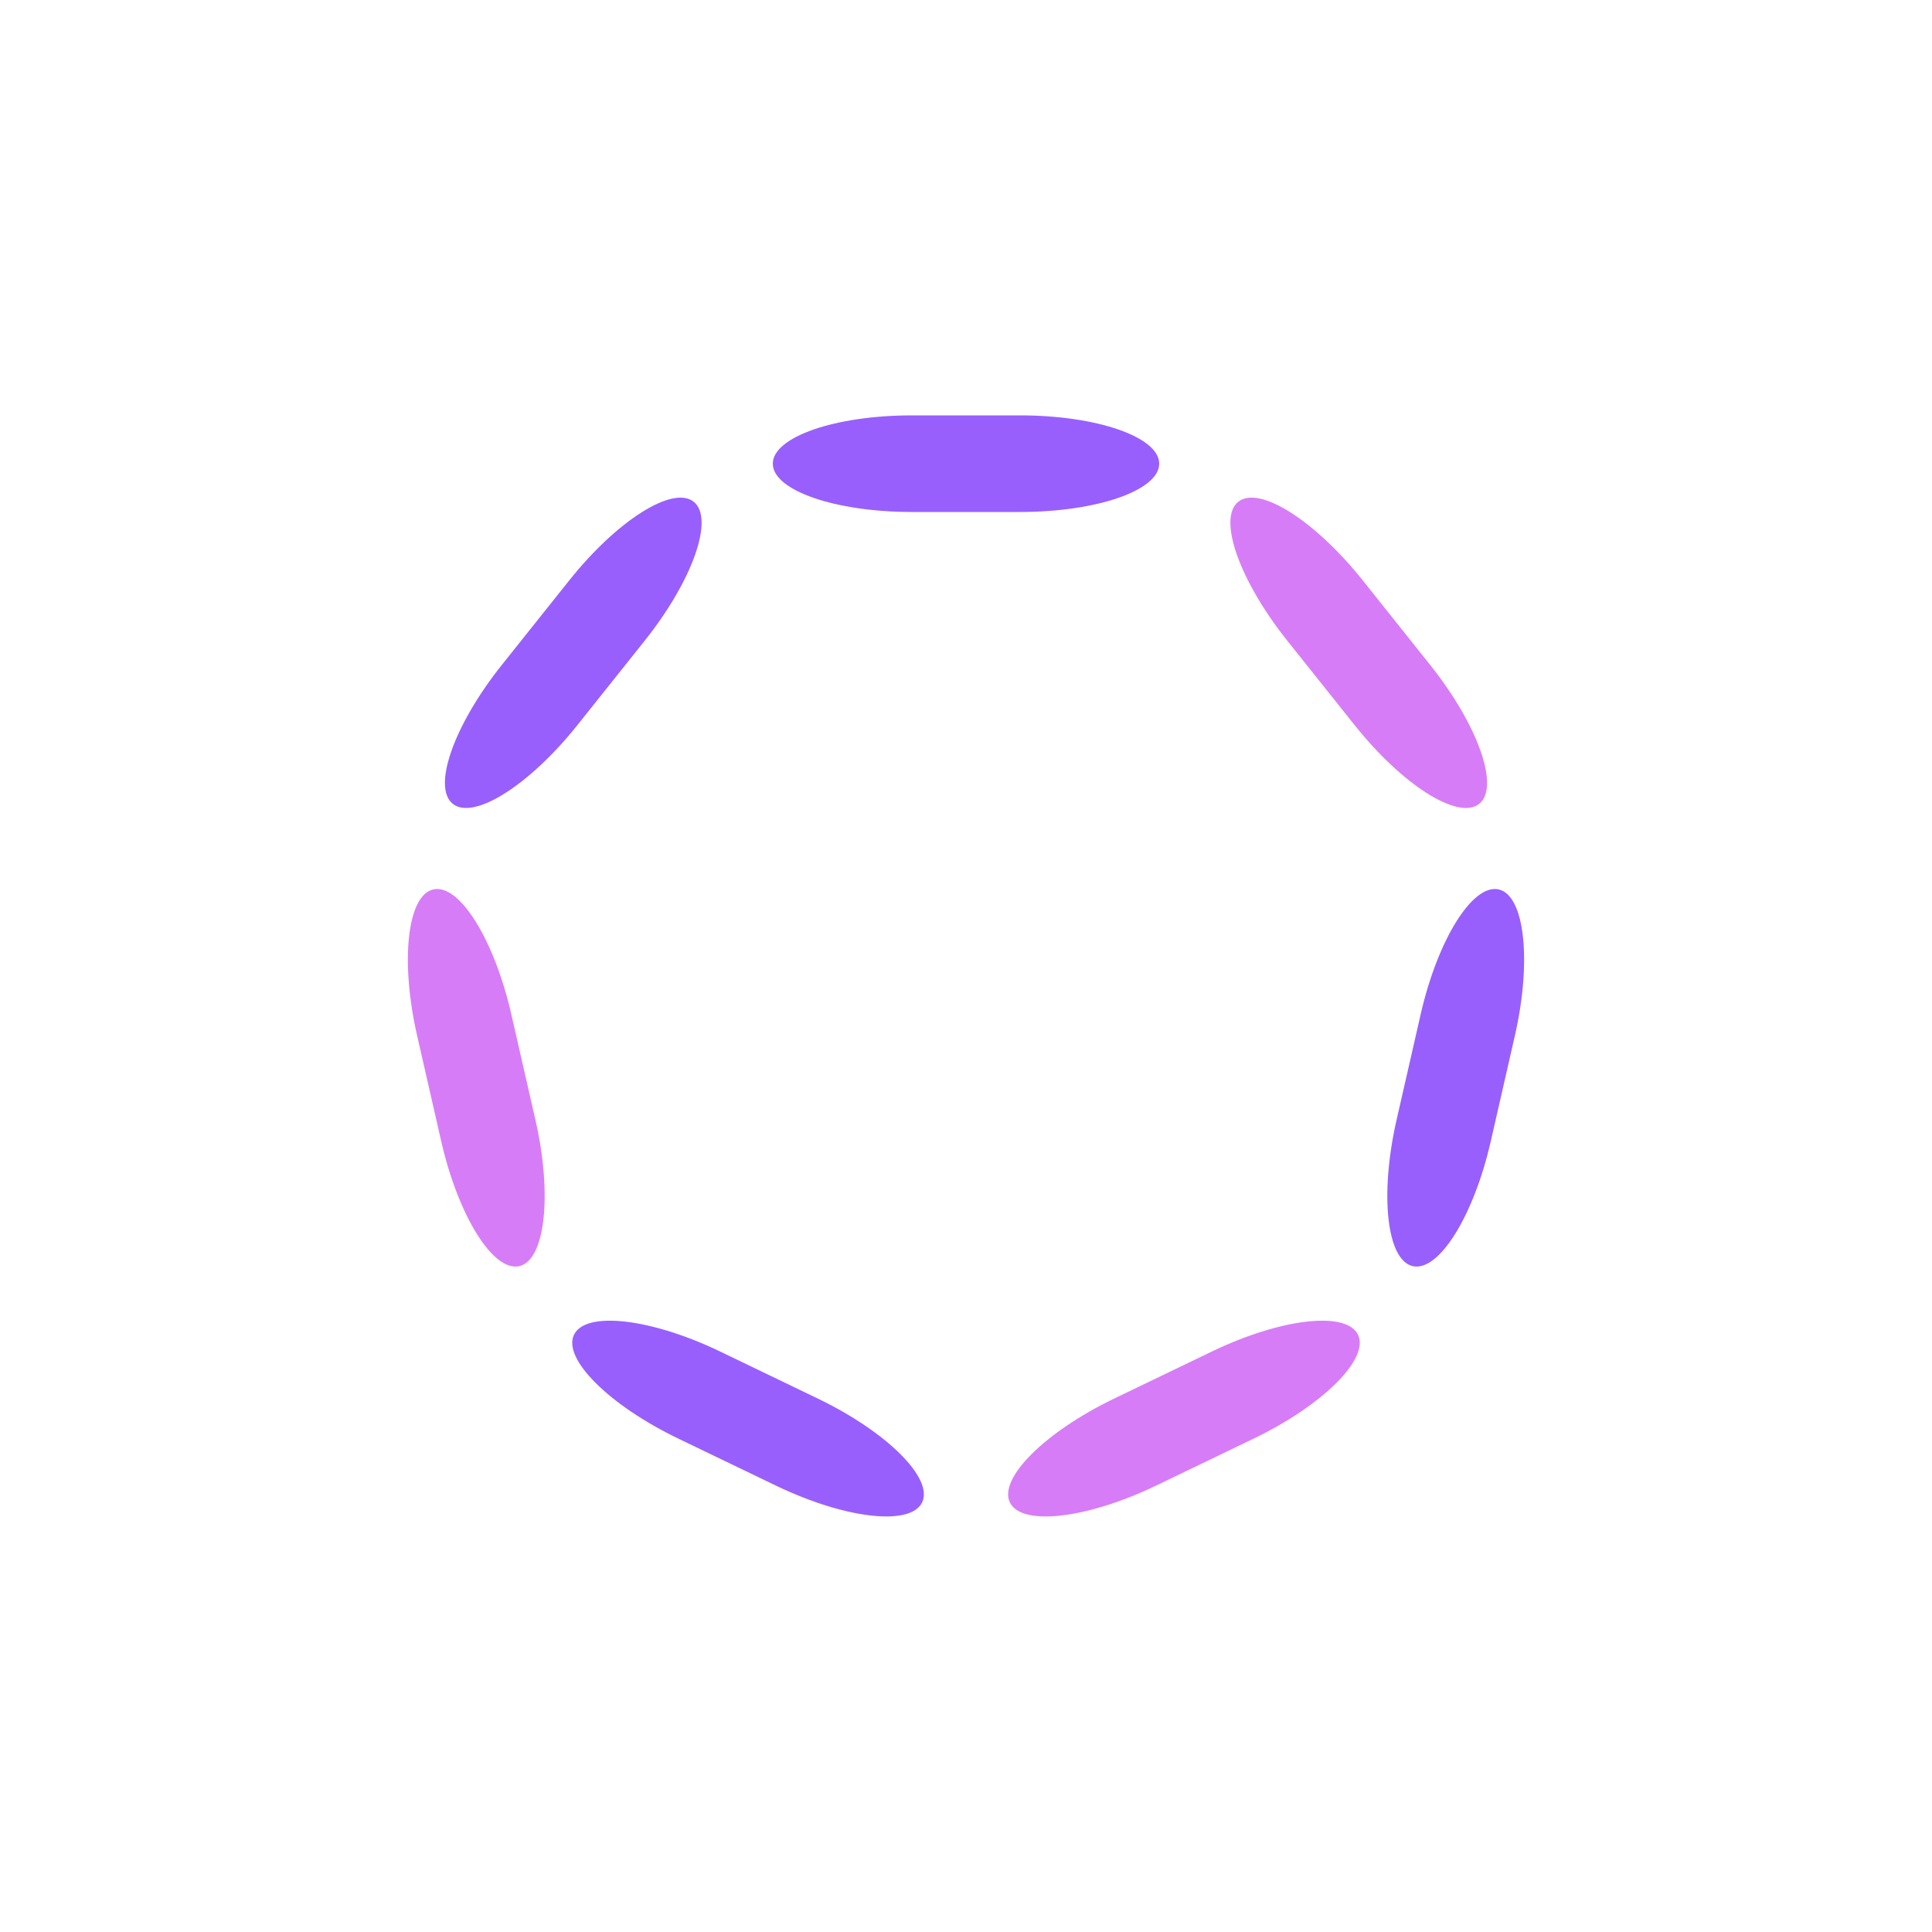
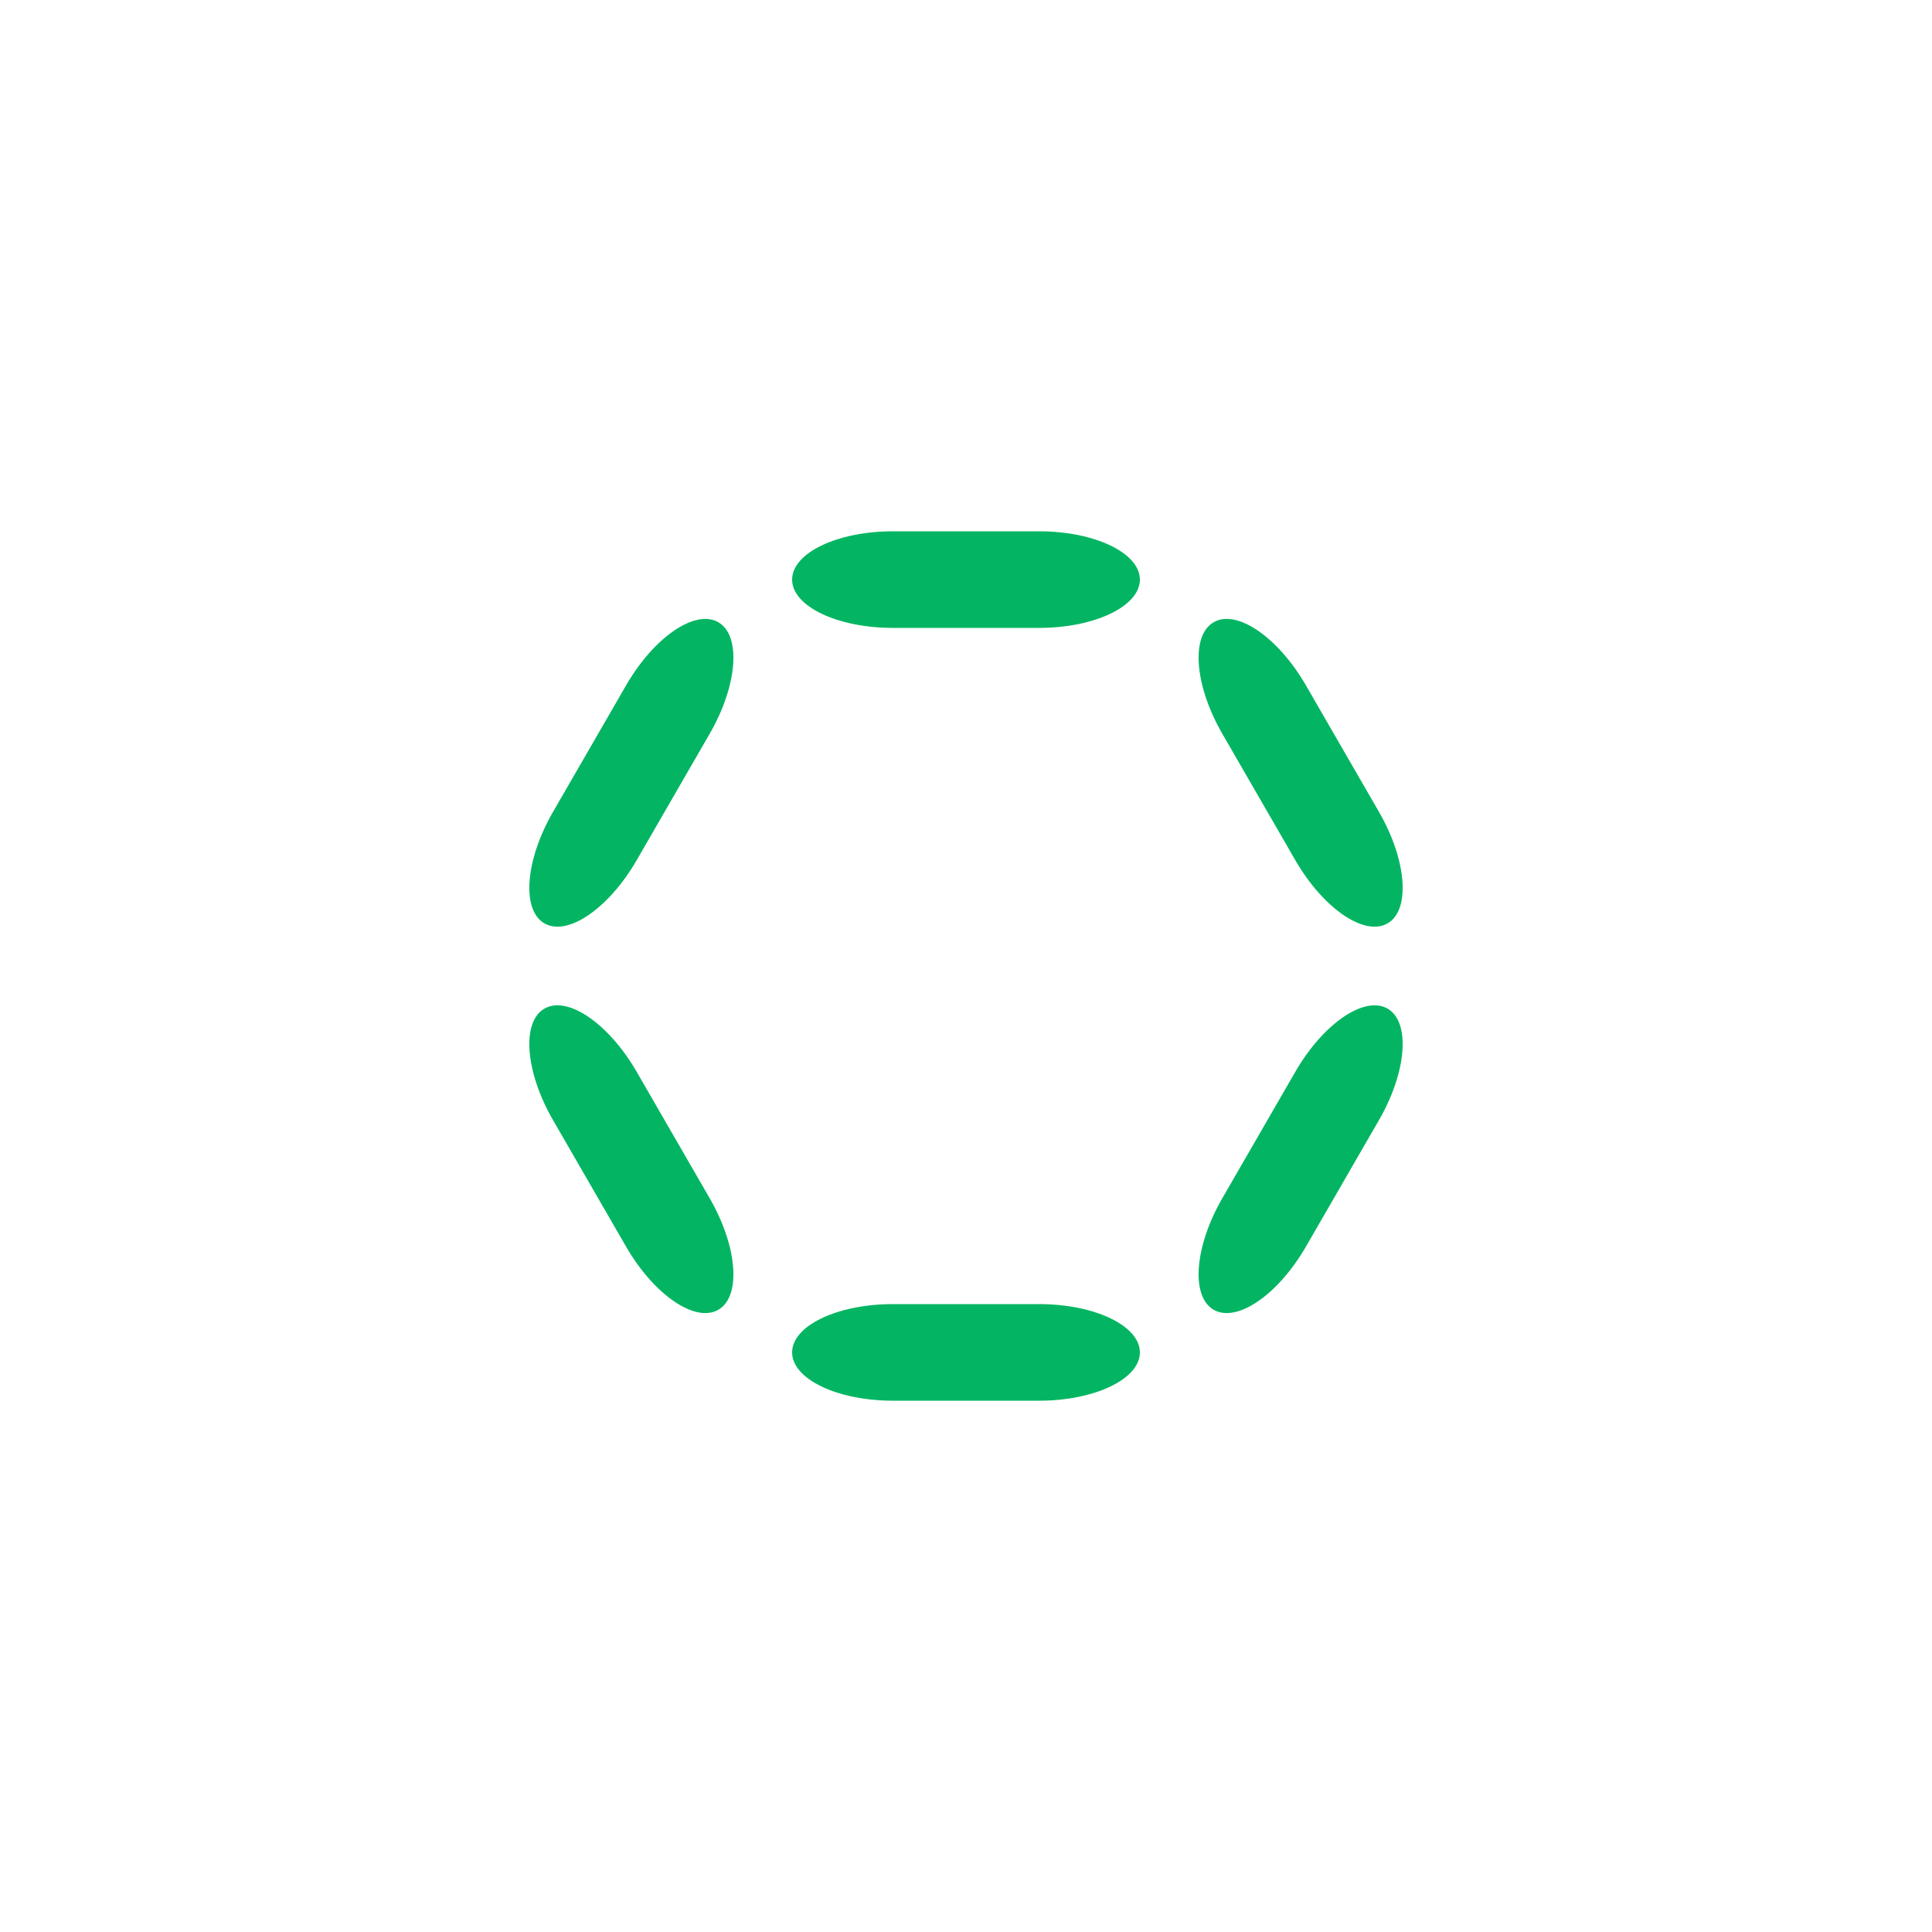
- <svg xmlns="http://www.w3.org/2000/svg" style="margin: auto; background: none; display: block; shape-rendering: auto;" width="5rem" height="5rem" viewBox="0 0 100 100" preserveAspectRatio="xMidYMid">
-   <g transform="rotate(0 50 50)">
-     <rect x="40" y="21.5" rx="7.2" ry="2.5" width="20" height="5" fill="#985ffd">
-       <animate attributeName="opacity" values="1;0" keyTimes="0;1" dur="1s" begin="-0.857s" repeatCount="indefinite" />
-     </rect>
-   </g>
-   <g transform="rotate(51.42857 50 50)">
-     <rect x="40" y="21.5" rx="7.2" ry="2.5" width="20" height="5" fill="#d77cf7">
-       <animate attributeName="opacity" values="1;0" keyTimes="0;1" dur="1s" begin="-0.714s" repeatCount="indefinite" />
-     </rect>
-   </g>
-   <g transform="rotate(102.8571 50 50)">
-     <rect x="40" y="21.5" rx="7.2" ry="2.5" width="20" height="5" fill="#985ffd">
-       <animate attributeName="opacity" values="1;0" keyTimes="0;1" dur="1s" begin="-0.571s" repeatCount="indefinite" />
-     </rect>
-   </g>
-   <g transform="rotate(154.2857 50 50)">
-     <rect x="40" y="21.5" rx="7.2" ry="2.5" width="20" height="5" fill="#d77cf7">
-       <animate attributeName="opacity" values="1;0" keyTimes="0;1" dur="1s" begin="-0.429s" repeatCount="indefinite" />
-     </rect>
-   </g>
-   <g transform="rotate(205.7143 50 50)">
-     <rect x="40" y="21.5" rx="7.2" ry="2.5" width="20" height="5" fill="#985ffd">
-       <animate attributeName="opacity" values="1;0" keyTimes="0;1" dur="1s" begin="-0.286s" repeatCount="indefinite" />
-     </rect>
-   </g>
-   <g transform="rotate(257.1429 50 50)">
-     <rect x="40" y="21.5" rx="7.2" ry="2.5" width="20" height="5" fill="#d77cf7">
-       <animate attributeName="opacity" values="1;0" keyTimes="0;1" dur="1s" begin="-0.143s" repeatCount="indefinite" />
-     </rect>
-   </g>
-   <g transform="rotate(308.5714 50 50)">
-     <rect x="40" y="21.5" rx="7.2" ry="2.5" width="20" height="5" fill="#985ffd">
-       <animate attributeName="opacity" values="1;0" keyTimes="0;1" dur="1s" begin="0s" repeatCount="indefinite" />
-     </rect>
+ <svg xmlns="http://www.w3.org/2000/svg" viewBox="0 0 100 100" preserveAspectRatio="xMidYMid" width="110" height="110" style="shape-rendering: auto; display: block; background: rgb(255, 255, 255);">
+   <g>
+     <g transform="rotate(0 50 50)">
+       <rect fill="#03b562" height="5" width="18" ry="2.5" rx="5.22" y="27.5" x="41">
+         <animate repeatCount="indefinite" begin="-0.651s" dur="0.781s" keyTimes="0;1" values="1;0" attributeName="opacity" />
+       </rect>
+     </g>
+     <g transform="rotate(60 50 50)">
+       <rect fill="#03b562" height="5" width="18" ry="2.5" rx="5.22" y="27.5" x="41">
+         <animate repeatCount="indefinite" begin="-0.521s" dur="0.781s" keyTimes="0;1" values="1;0" attributeName="opacity" />
+       </rect>
+     </g>
+     <g transform="rotate(120 50 50)">
+       <rect fill="#03b562" height="5" width="18" ry="2.5" rx="5.22" y="27.5" x="41">
+         <animate repeatCount="indefinite" begin="-0.391s" dur="0.781s" keyTimes="0;1" values="1;0" attributeName="opacity" />
+       </rect>
+     </g>
+     <g transform="rotate(180 50 50)">
+       <rect fill="#03b562" height="5" width="18" ry="2.5" rx="5.22" y="27.5" x="41">
+         <animate repeatCount="indefinite" begin="-0.26s" dur="0.781s" keyTimes="0;1" values="1;0" attributeName="opacity" />
+       </rect>
+     </g>
+     <g transform="rotate(240 50 50)">
+       <rect fill="#03b562" height="5" width="18" ry="2.5" rx="5.22" y="27.5" x="41">
+         <animate repeatCount="indefinite" begin="-0.13s" dur="0.781s" keyTimes="0;1" values="1;0" attributeName="opacity" />
+       </rect>
+     </g>
+     <g transform="rotate(300 50 50)">
+       <rect fill="#03b562" height="5" width="18" ry="2.5" rx="5.22" y="27.5" x="41">
+         <animate repeatCount="indefinite" begin="0s" dur="0.781s" keyTimes="0;1" values="1;0" attributeName="opacity" />
+       </rect>
+     </g>
+     <g />
  </g>
</svg>
